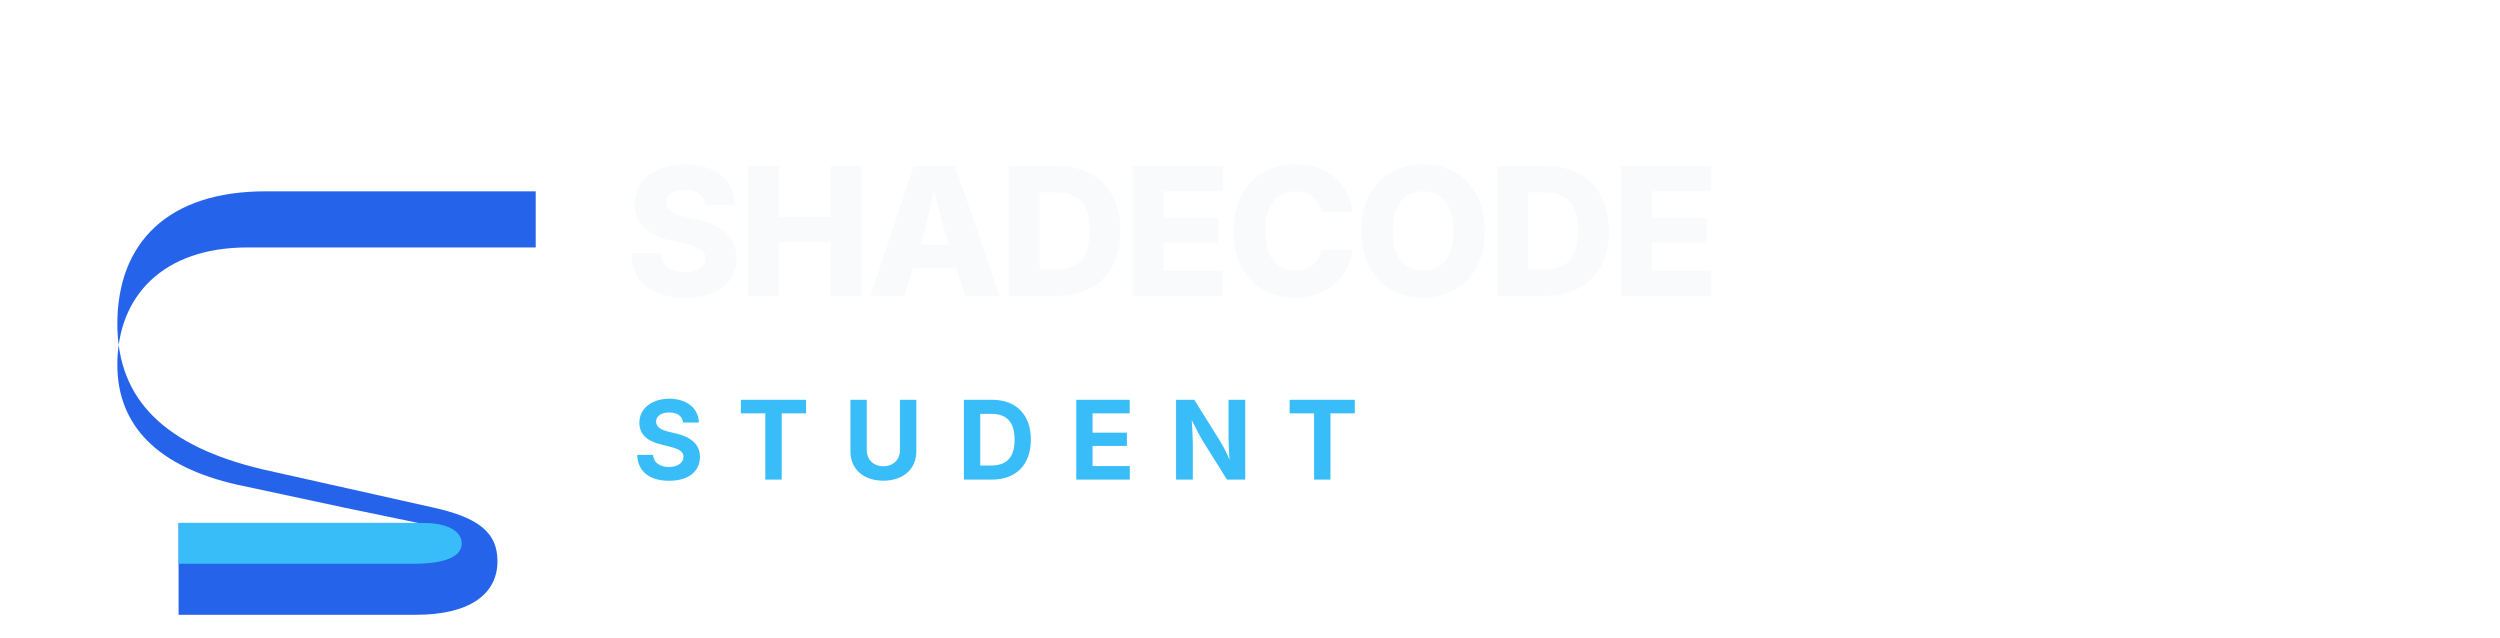
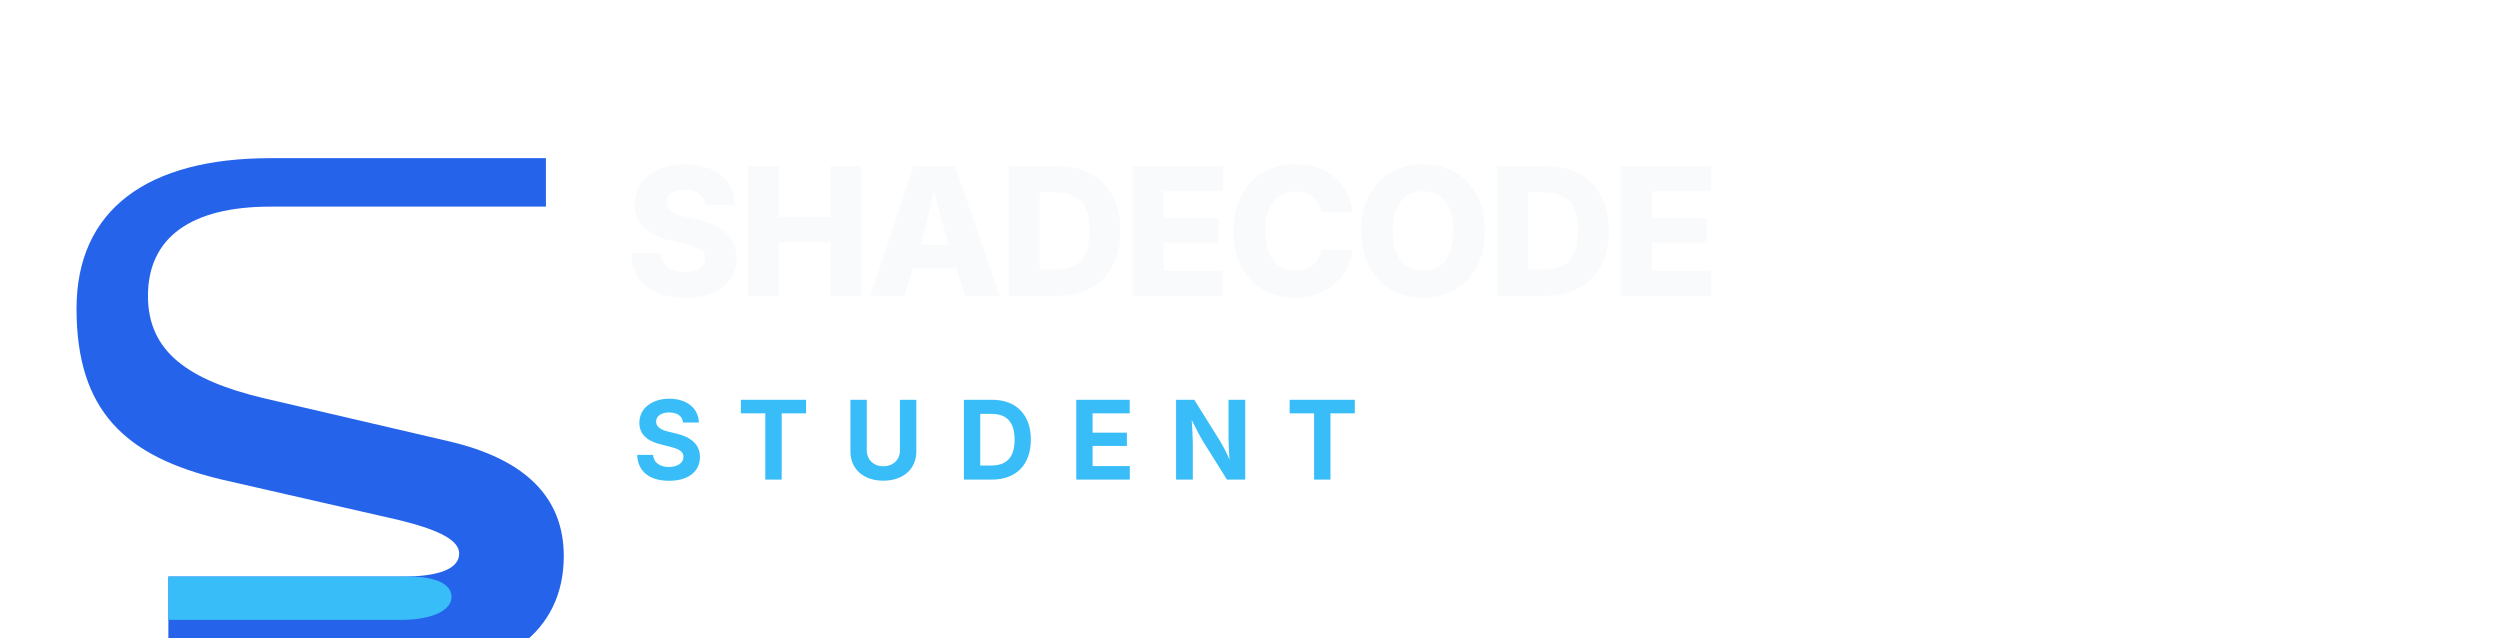
<svg xmlns="http://www.w3.org/2000/svg" viewBox="0 0 980 250" role="img" aria-labelledby="title desc">
  <g transform="translate(12 27)">
-     <path fill="#2563EB" d="M198 48H92c-38 0-58 20-58 52 0 30 19 48 57 57l67 15c18 4 25 10 25 21 0 13-11 21-32 21H58v-36h94c-10-2-19-4-29-6l-42-9c-31-7-47-23-47-47 0-27 18-46 51-46h113V48Z" />
-     <path fill="#38BDF8" d="M58 178h96c9 0 15 3 15 8 0 5-6 8-19 8H58v-16Z" />
+     <path fill="#2563EB" d="M202 54H94c-31 0-48 12-48 35 0 22 16 33 45 40l73 17c30 7 45 22 45 45 0 30-24 47-62 47H54v-39h92c14 0 22-3 22-9 0-5-7-9-23-13l-70-16c-38-9-57-27-57-67 0-39 28-59 76-59h108v39Z" />
+     <path fill="#38BDF8" d="M54 199h94c11 0 17 3 17 8s-7 9-20 9H54v-17Z" />
  </g>
  <text x="245" y="116" fill="#F8FAFC" font-family="Inter, Arial, sans-serif" font-size="70" font-weight="800" letter-spacing="-2">SHADECODE</text>
  <text x="248" y="188" fill="#38BDF8" font-family="Inter, Arial, sans-serif" font-size="43" font-weight="700" letter-spacing="13">STUDENT</text>
</svg>
